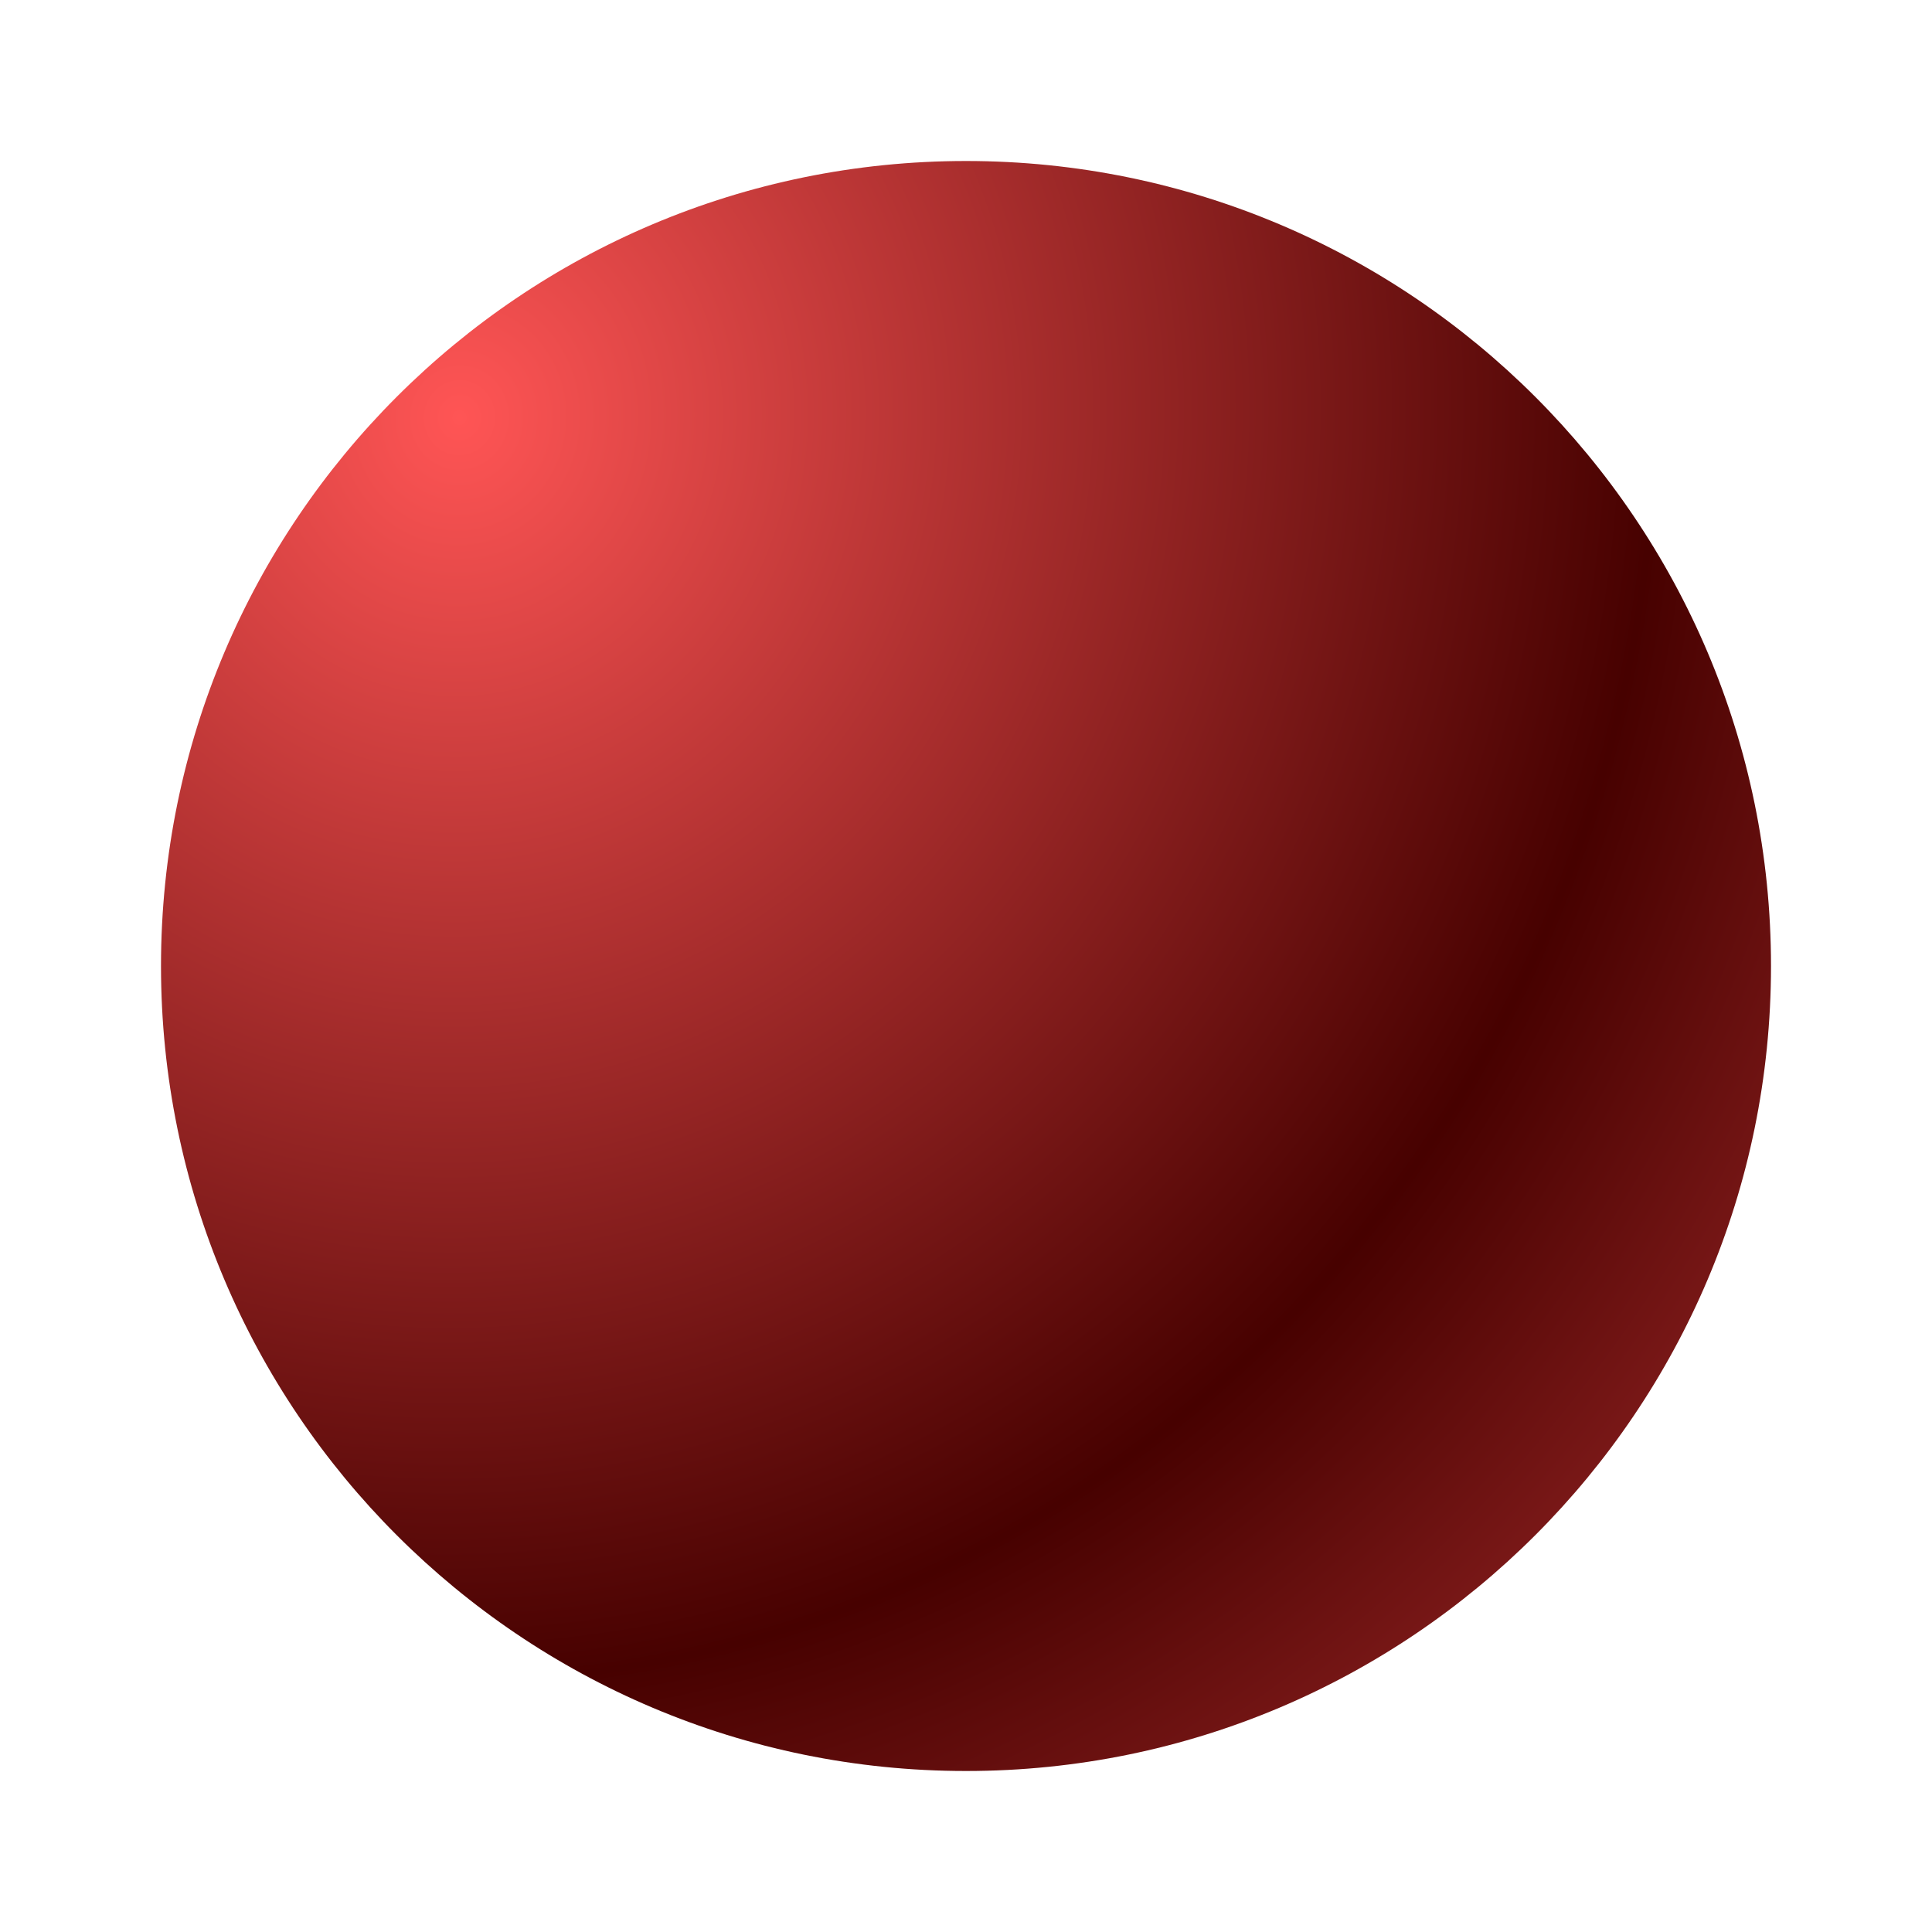
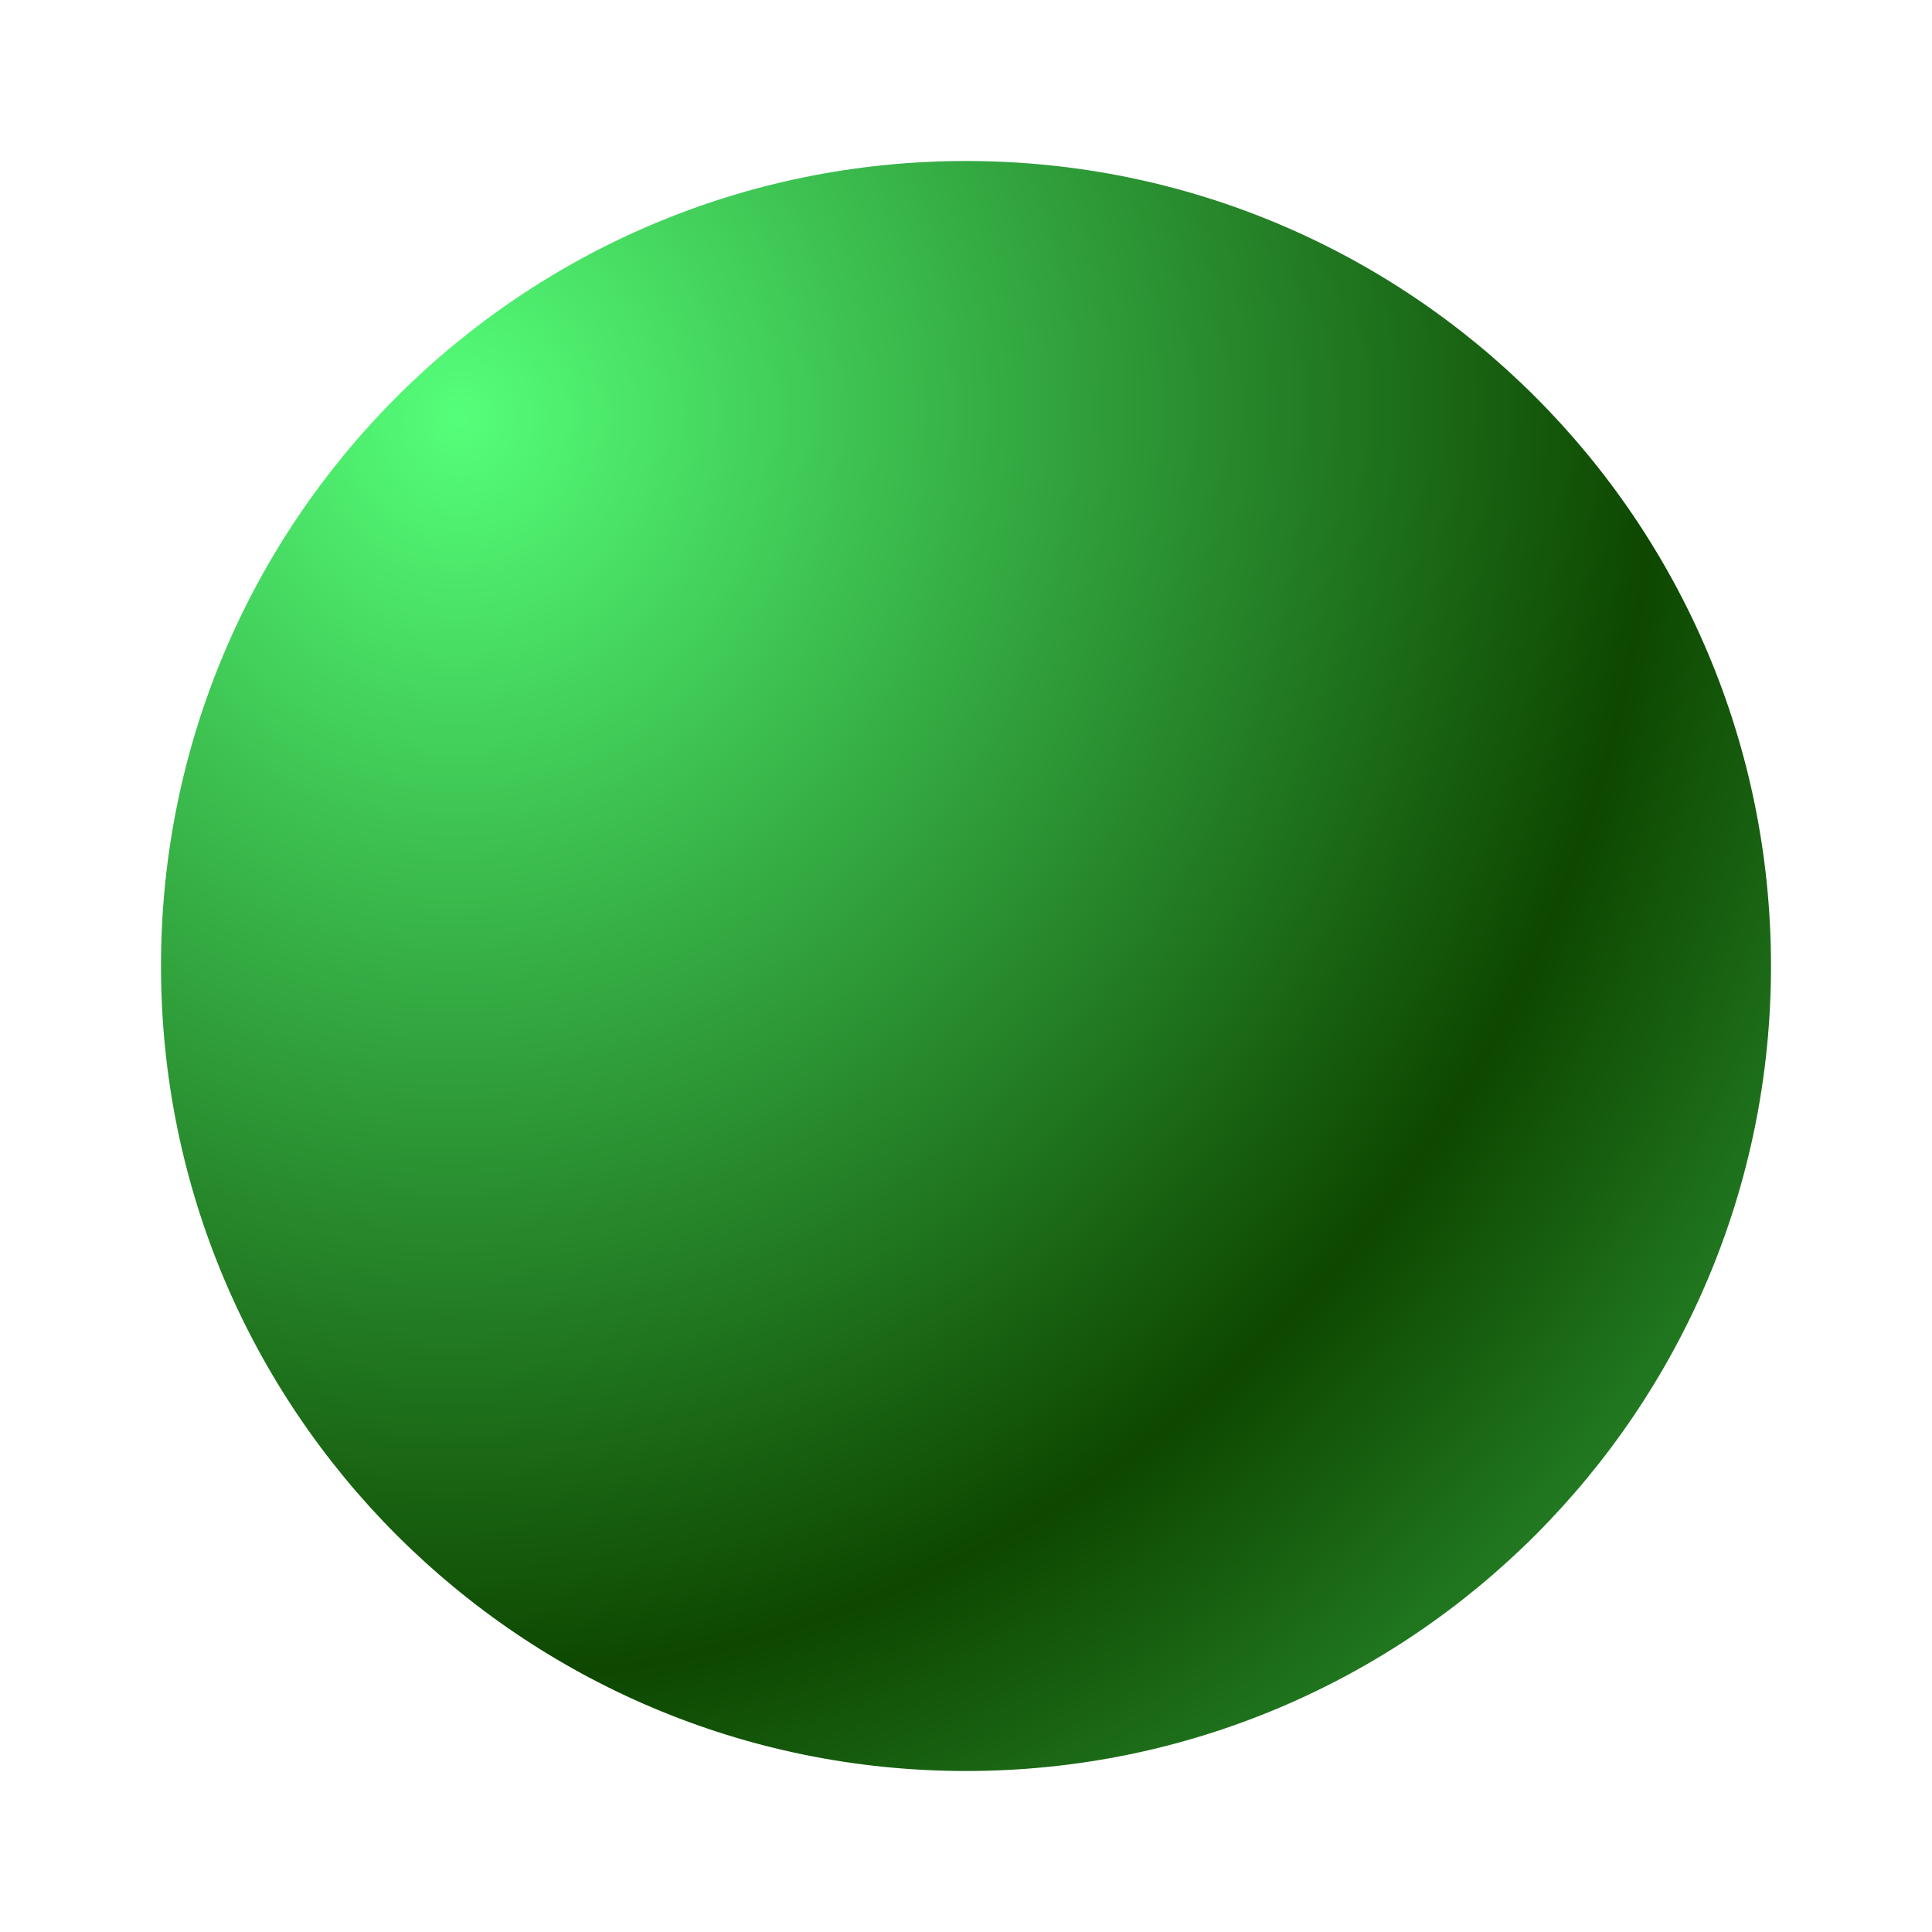
<svg xmlns="http://www.w3.org/2000/svg" viewBox="0 0 24 24" width="24px" height="24px">
  <defs>
    <radialGradient gradientUnits="userSpaceOnUse" cx="1.302" cy="4.199" r="76.098" id="gradient-1" spreadMethod="reflect" gradientTransform="matrix(0.19397, 0.020697, -0.021908, 0.205313, 5.547717, 4.298222)">
-       <stop offset="0" style="stop-color: rgb(255, 85, 85);" />
-       <stop offset="1" style="stop-color: rgb(71, 1, 0);" />
+       <stop offset="0" style="stop-color: rgb(85, 255, 122);" />
+       <stop offset="1" style="stop-color: rgb(14, 71, 0);" />
    </radialGradient>
  </defs>
  <circle style="paint-order: fill; fill: url(#gradient-1);" cx="12" cy="12" r="10" />
</svg>
